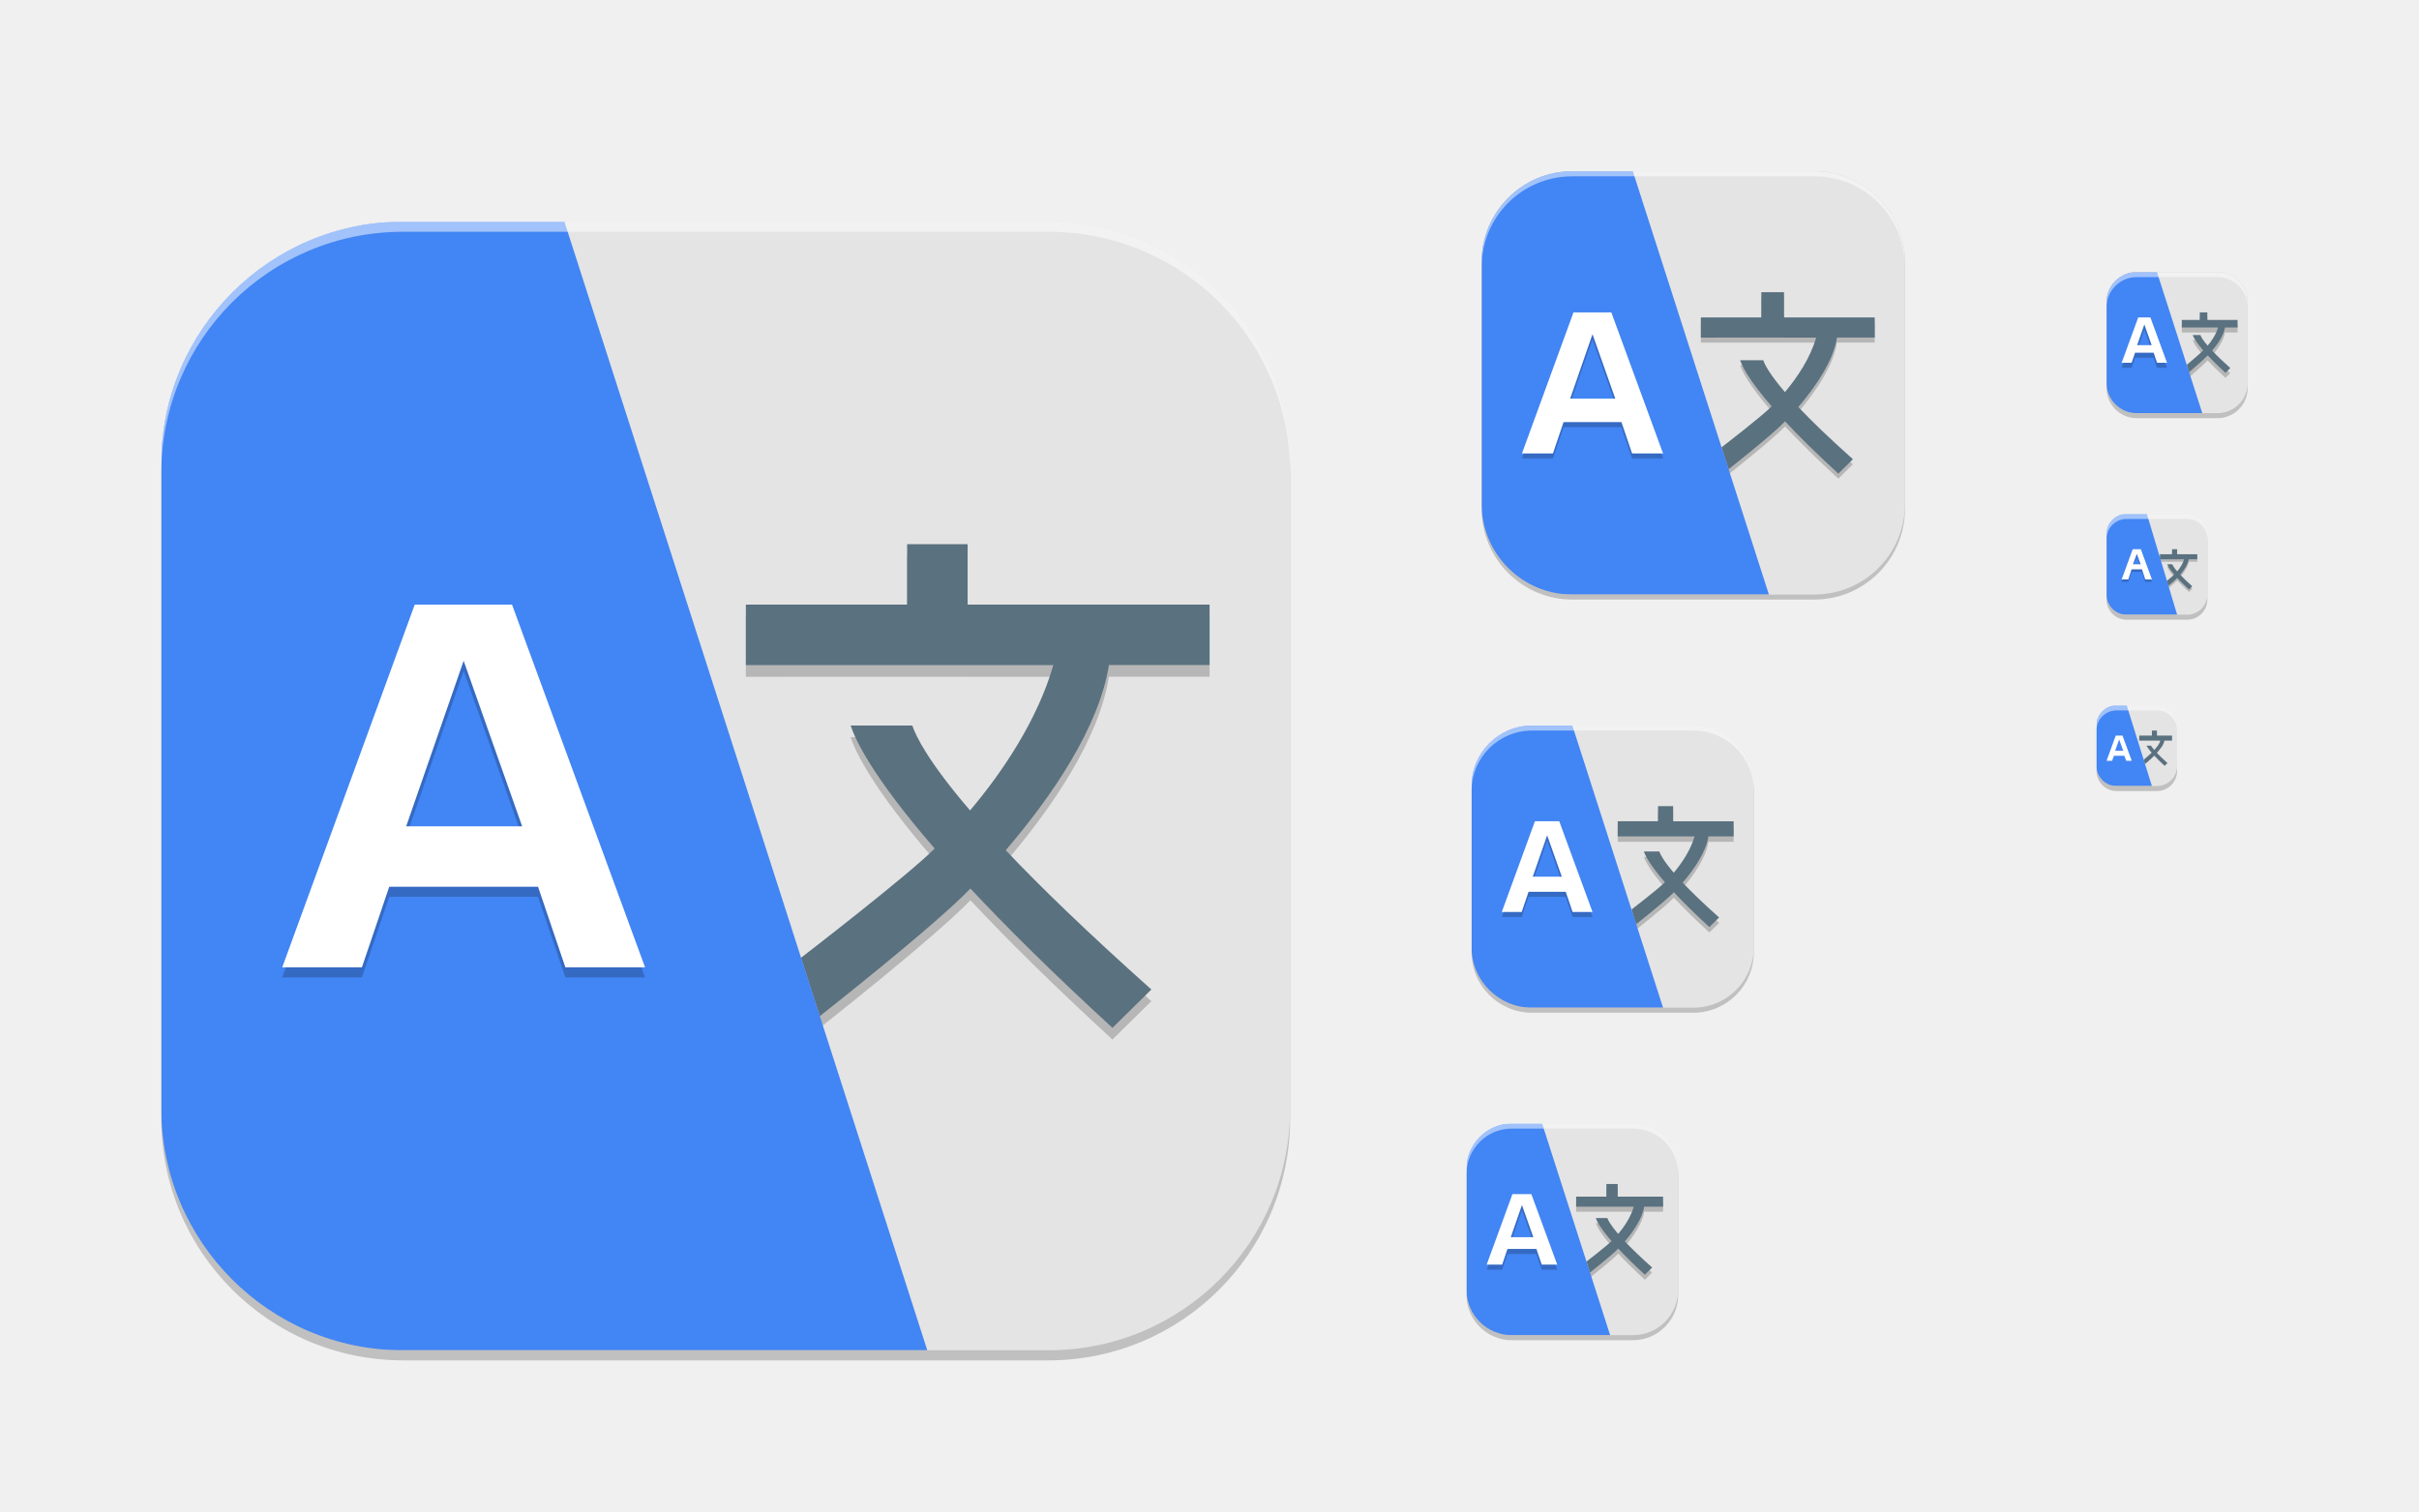
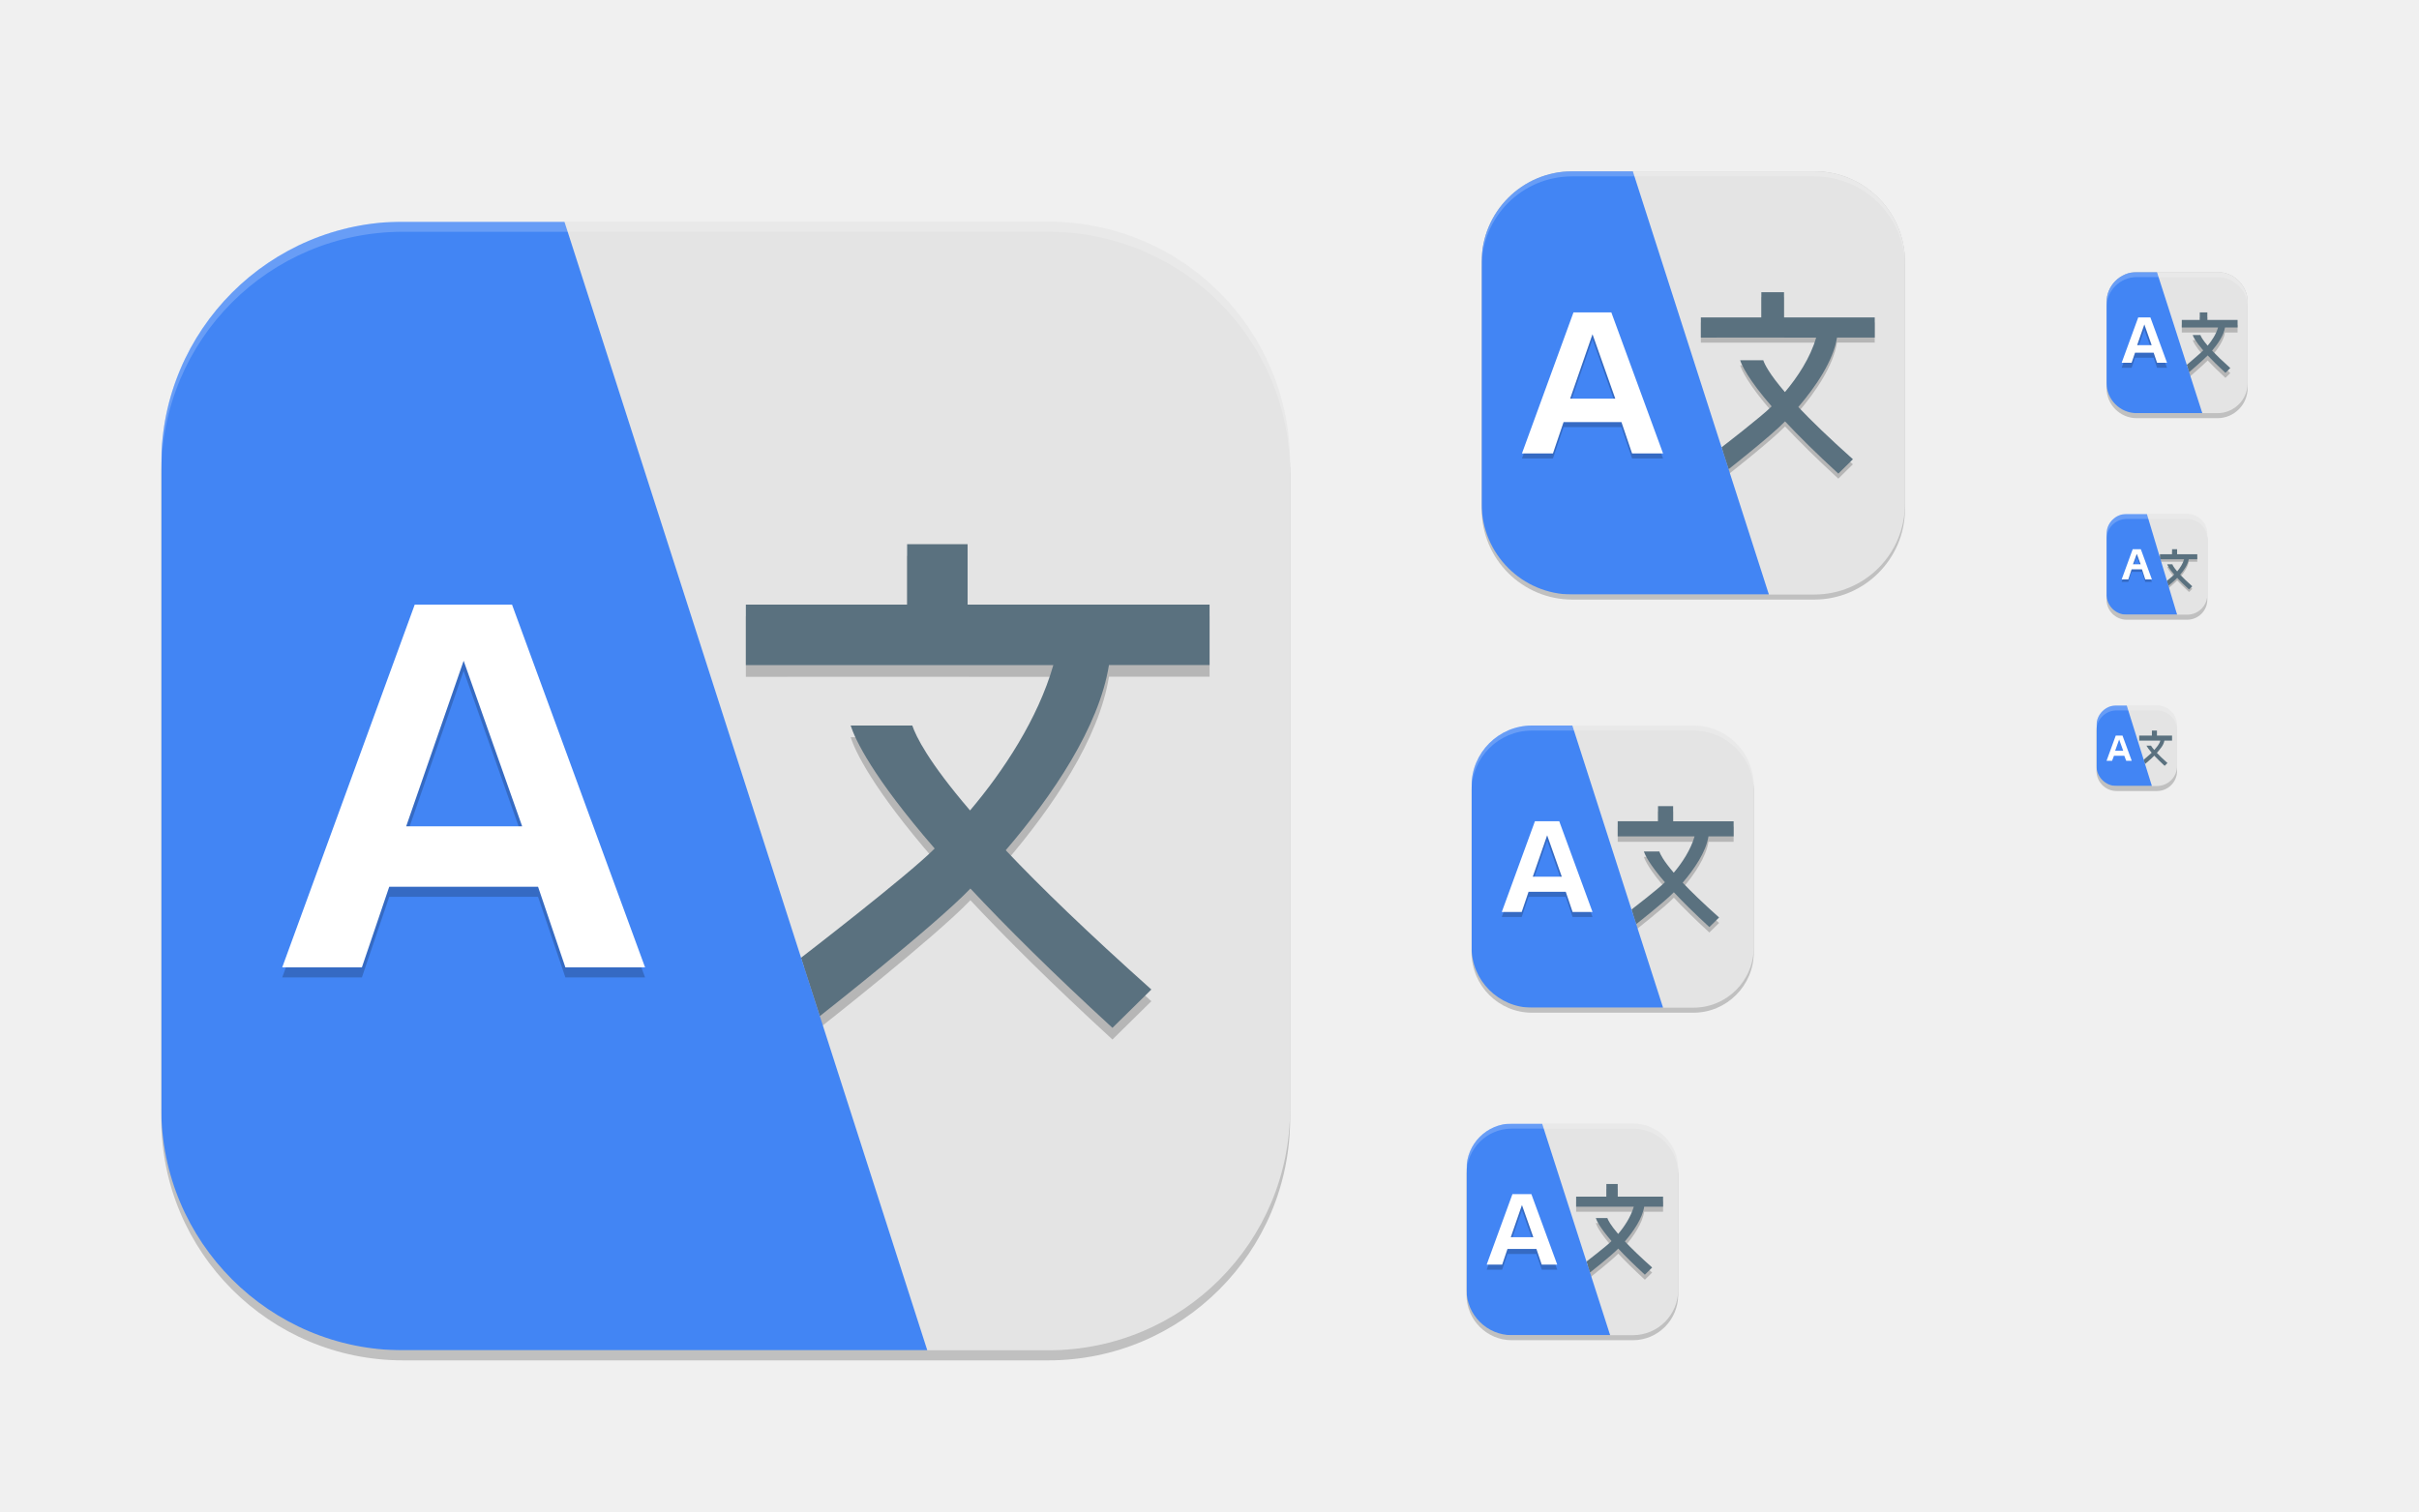
<svg xmlns="http://www.w3.org/2000/svg" width="480" height="300" viewBox="0 0 480 300" version="1.1" id="svg5">
  <defs id="defs2">
    <mask maskUnits="userSpaceOnUse" id="mask1749">
      <rect style="opacity:1;fill:#ffffff;fill-opacity:1;stroke-width:5;stroke-linecap:round;stroke-linejoin:round" id="rect1751" width="16" height="16" x="416" y="140" ry="4" />
    </mask>
    <mask maskUnits="userSpaceOnUse" id="mask1140">
      <path id="path1142" style="opacity:1;fill:#ffffff;stroke-width:5;stroke-linecap:round;stroke-linejoin:round" d="m 418,102 h 8 l 6,20 h -14 z" />
    </mask>
    <mask maskUnits="userSpaceOnUse" id="mask1553">
      <path id="path1555" style="opacity:1;fill:#ffffff;stroke-width:5;stroke-linecap:round;stroke-linejoin:round" d="m 418,54 h 10 l 9,28 h -19 z" />
    </mask>
    <mask maskUnits="userSpaceOnUse" id="mask1615">
      <path id="path1617" style="opacity:1;fill:#ffffff;stroke-width:5;stroke-linecap:round;stroke-linejoin:round" d="m 418,54 h 10 l 9,28 h -19 z" />
    </mask>
    <mask maskUnits="userSpaceOnUse" id="mask1553-9">
      <path id="path1555-1" style="opacity:1;fill:#ffffff;stroke-width:5;stroke-linecap:round;stroke-linejoin:round" d="m 418,54 h 10 l 9,28 h -19 z" />
    </mask>
    <mask maskUnits="userSpaceOnUse" id="mask1553-0">
      <path id="path1555-6" style="opacity:1;fill:#ffffff;stroke-width:5;stroke-linecap:round;stroke-linejoin:round" d="m 418,54 h 10 l 9,28 h -19 z" />
    </mask>
    <mask maskUnits="userSpaceOnUse" id="mask1553-0-2">
      <path id="path1555-6-0" style="opacity:1;fill:#ffffff;stroke-width:5;stroke-linecap:round;stroke-linejoin:round" d="m 418,54 h 10 l 9,28 h -19 z" />
    </mask>
  </defs>
  <g id="Baseplate" style="display:none">
    <text y="19.775" xml:space="preserve" x="15.007" style="font-style:normal;font-variant:normal;font-weight:normal;font-stretch:normal;line-height:0%;font-family:'DejaVu Sans';-inkscape-font-specification:'DejaVu Sans';display:inline;fill:#000000;fill-opacity:1;stroke:none;enable-background:new" id="context">
      <tspan style="font-style:normal;font-variant:normal;font-weight:normal;font-stretch:normal;font-size:18px;line-height:1.25;font-family:'DejaVu Sans';-inkscape-font-specification:'DejaVu Sans'" y="19.775" x="15.007" id="tspan3933">apps</tspan>
    </text>
    <text y="19.775" xml:space="preserve" x="122.488" style="font-style:normal;font-variant:normal;font-weight:bold;font-stretch:normal;line-height:0%;font-family:'DejaVu Sans';-inkscape-font-specification:'DejaVu Sans Bold';text-align:start;writing-mode:lr-tb;text-anchor:start;display:inline;fill:#000000;fill-opacity:1;stroke:none;enable-background:new" id="icon-name">
      <tspan style="font-style:normal;font-variant:normal;font-weight:bold;font-stretch:normal;font-size:18px;line-height:1.25;font-family:'DejaVu Sans';-inkscape-font-specification:'DejaVu Sans Bold'" y="19.775" x="122.488" id="tspan3937">locale</tspan>
    </text>
    <rect style="fill:#ffffff" id="256x256" width="256" height="256" x="16" y="28" />
    <rect style="fill:#ffffff" id="96x96" width="96" height="96" x="288" y="28" />
    <rect style="fill:#ffffff" id="64x64" width="64" height="64" x="288" y="140" />
    <rect style="fill:#ffffff" id="48x48" width="48" height="48" x="288" y="220" />
    <rect style="fill:#ffffff" id="32x32" width="32" height="32" x="416" y="52" />
    <rect style="fill:#ffffff" id="24x24" width="24" height="24" x="416" y="100" />
    <rect style="fill:#ffffff" id="22x22" width="22" height="22" x="417" y="101" />
    <rect style="fill:#ffffff" id="16x16" width="16" height="16" x="416" y="140" />
  </g>
  <g id="Shadow">
    <rect style="opacity:0.2;fill:#000000" id="rect651" width="224" height="224" x="32" y="46" ry="48" />
    <rect style="opacity:0.2;fill:#000000" id="rect769" width="84" height="85" x="294" y="34" ry="18" />
    <rect style="opacity:0.2;fill:#000000;fill-opacity:1" id="rect1131" width="56" height="56" x="292" y="145" ry="12" />
    <rect style="opacity:0.2;fill:#000000;fill-opacity:1" id="rect1261" width="42" height="42" x="291" y="224" ry="9" />
    <rect style="opacity:0.2;fill:#000000;fill-opacity:1" id="rect1364" width="28" height="29" x="418" y="54" ry="6" />
    <rect style="opacity:0.2;fill:#000000;fill-opacity:1" id="rect1398" width="16" height="16" x="416" y="141" ry="4" />
    <rect style="opacity:0.2;fill:#000000;fill-opacity:1" id="rect1432" width="20" height="20" x="418" y="103" ry="4" />
  </g>
  <g id="Background">
    <path id="rect597" style="fill:#e4e4e4;fill-opacity:1" d="m 112,44 4,124 68,100 h 24 c 26.592,0 48,-21.408 48,-48 V 92 C 256,65.408 234.592,44 208,44 Z" />
    <path id="rect771" style="opacity:1;fill:#e4e4e4;fill-opacity:1" d="M 324,34 328,81 351,118 h 9 c 9.972,0 18,-8.028 18,-18 V 52 c 0,-9.972 -8.028,-18 -18,-18 z" />
    <path id="rect1133" style="opacity:1;fill:#e4e4e4;fill-opacity:1" d="m 312,144 -1,30 19,26 h 6 c 6.648,0 12,-5.352 12,-12 v -32 c 0,-6.648 -5.352,-12 -12,-12 z" />
    <path id="rect1263" style="opacity:1;fill:#e4e4e4;fill-opacity:1" d="m 306,223 2.75,25 10.75,17 h 4.5 c 4.986,0 9,-4.014 9,-9 v -24 c 0,-4.986 -4.014,-9 -9,-9 z" />
    <path id="rect1366" style="opacity:1;fill:#e4e4e4;fill-opacity:1" d="M 428,54 430,69.387 437,82 h 3 c 3.324,0 6,-2.676 6,-6 V 60 c 0,-3.324 -2.676,-6 -6,-6 z" />
    <path id="rect1400" style="opacity:1;fill:#e4e4e4;fill-opacity:1" d="m 422,140 -0.694,9 5.694,7 h 1 c 2.216,0 4,-1.784 4,-4 v -8 c 0,-2.216 -1.784,-4 -4,-4 z" />
    <path id="rect1434" style="opacity:1;fill:#e4e4e4;fill-opacity:1" d="m 426,102 1.5,10 4.5,10 h 2 c 2.216,0 4,-1.784 4,-4 v -12 c 0,-2.216 -1.784,-4 -4,-4 z" />
  </g>
  <g id="g1137">
    <g id="g1483">
      <path d="m 427,145 v 1 h -2.525 v 1 h 0.355 0.17 2 0.455 1.217 c -0.224,0.779 -0.721,1.282 -1.205,1.854 -0.321,-0.375 -0.519,-0.651 -0.645,-0.854 h -0.908 c 0.167,0.297 0.475,0.751 1.041,1.404 -0.391,0.394 -1.627,1.411 -1.627,1.411 l 0.311,0.829 c 0,0 1.317,-1.119 1.834,-1.659 0.519,0.555 1.189,1.221 2.055,2.016 l 0.562,-0.555 c -0.928,-0.829 -1.606,-1.487 -2.105,-2.016 0.67,-0.781 1.348,-1.53 1.492,-2.43 H 431 v -1 h -3 v -1 z" style="fill:#5a717f" id="path1485" />
      <path id="rect1475" style="opacity:1;fill:#4285f4;fill-opacity:1;stroke-width:5;stroke-linecap:round;stroke-linejoin:round" d="m 416,140 h 6 l 5,16 h -11 z" mask="url(#mask1749)" />
      <path d="m 421.902,151 -0.377,-1 h -2.051 l -0.377,1 H 418 l 1.826,-5 h 1.341 L 423,151 Z M 421.306,149 420.5,146.774 419.708,149 Z" style="font-size:40px;line-height:1.25;fill:#ffffff;stroke-width:1" id="path1513" />
    </g>
    <g id="g1478">
      <path d="m 431,109.5 v 1 H 428.594 v 1.001 h 0.406 V 111.5 h 3 v 0.001 h 1.391 c -0.256,0.89 -0.824,1.75 -1.377,2.403 -0.694,-0.81 -0.895,-1.227 -0.955,-1.404 h -1.02 c 0.075,0.229 0.355,0.839 1.39,2.034 -0.447,0.45 -1.486,1.269 -1.486,1.269 l 0.333,0.95 c 0,0 1.153,-0.939 1.744,-1.557 0.593,0.634 1.359,1.396 2.349,2.304 l 0.644,-0.634 c -1.06,-0.948 -1.837,-1.7 -2.408,-2.304 0.765,-0.892 1.543,-2.035 1.707,-3.063 h 1.688 v 0.002 h 0.002 v -1.001 h -4.001 v -1 z" style="opacity:0.2;fill:#000000" id="path704" />
      <path d="m 431,109 v 1 H 428.594 v 1.001 h 0.406 V 111 h 3 v 0.001 h 1.391 c -0.256,0.89 -0.824,1.75 -1.377,2.403 -0.694,-0.81 -0.895,-1.227 -0.955,-1.404 h -1.02 c 0.075,0.229 0.355,0.839 1.39,2.034 -0.447,0.45 -1.486,1.269 -1.486,1.269 l 0.333,0.95 c 0,0 1.153,-0.939 1.744,-1.557 0.593,0.634 1.359,1.396 2.349,2.304 l 0.644,-0.634 c -1.06,-0.948 -1.837,-1.7 -2.408,-2.304 0.765,-0.892 1.543,-2.035 1.707,-3.063 h 1.688 v 0.002 h 0.002 v -1.001 h -4.001 v -1 z" style="fill:#5a717f" id="path369" />
      <rect style="opacity:1;fill:#4285f4;fill-opacity:1;stroke-width:5;stroke-linecap:round;stroke-linejoin:round" id="rect2019" width="20" height="20" x="418" y="102" ry="4" mask="url(#mask1140)" />
      <path d="m 425.683,115.5 -0.652,-2 h -2.061 l -0.652,2 H 421 l 2.191,-6 H 424.8 l 2.2,6 z m -0.915,-3 L 424,110.429 423.25,112.5 Z" style="fill:#000000;stroke-width:1;opacity:0.2" id="path676" />
      <path d="m 425.683,115 -0.652,-2 h -2.061 l -0.652,2 H 421 l 2.191,-6 H 424.8 l 2.2,6 z M 424.768,112 424,109.929 423.25,112 Z" style="fill:#ffffff;stroke-width:1" id="path397" />
    </g>
    <g id="g1455">
      <path d="m 436.5,63 v 1.5 h -3.569 v 1.501 h 0.609 v -0.002 h 4.5 v 0.002 h 2.086 c -0.385,1.336 -1.236,2.625 -2.065,3.605 -1.041,-1.214 -1.342,-1.84 -1.433,-2.106 h -1.529 c 0.112,0.343 0.532,1.258 2.084,3.051 -0.67,0.675 -3.267,2.868 -3.267,2.868 l 0.469,1.446 c 0,0 2.798,-2.393 3.685,-3.32 0.89,0.951 2.038,2.093 3.523,3.456 l 0.965,-0.951 c -1.59,-1.422 -2.756,-2.549 -3.612,-3.456 1.148,-1.339 2.314,-3.052 2.561,-4.595 h 2.492 v 0.003 h 0.003 V 64.5 H 438 V 63 Z" style="opacity:0.2;fill:#000000" id="path1402" />
      <path d="m 436.5,62 v 1.5 h -3.569 v 1.501 h 0.609 v -0.002 h 4.5 v 0.002 h 2.086 c -0.385,1.336 -1.236,2.625 -2.065,3.605 -1.041,-1.214 -1.342,-1.84 -1.433,-2.106 h -1.529 c 0.112,0.343 0.532,1.258 2.084,3.051 -0.67,0.675 -3.267,2.868 -3.267,2.868 l 0.469,1.446 c 0,0 2.798,-2.393 3.685,-3.32 0.89,0.951 2.038,2.093 3.523,3.456 l 0.965,-0.951 c -1.59,-1.422 -2.756,-2.549 -3.612,-3.456 1.148,-1.339 2.314,-3.052 2.561,-4.595 h 2.492 v 0.003 h 0.003 v -1.501 h -6.001 v -1.5 z" style="fill:#5a717f" id="path1328" />
      <rect style="opacity:1;fill:#4285f4;fill-opacity:1;stroke-width:5;stroke-linecap:round;stroke-linejoin:round" id="rect1381" width="28" height="28" x="418" y="54" ry="6" mask="url(#mask1615)" />
      <path d="m 428.024,73 -0.678,-2 h -3.691 L 422.976,73 H 421 l 3.287,-9 H 426.7 l 3.3,9 z m -1.073,-3.5 -1.451,-4.107 -1.425,4.107 z" style="fill:#000000;stroke-width:1;opacity:0.2" id="path1430" />
      <path d="m 428.024,72 -0.678,-2 h -3.691 L 422.976,72 H 421 l 3.287,-9 H 426.7 l 3.3,9 z m -1.073,-3.5 -1.451,-4.107 -1.425,4.107 z" style="fill:#ffffff;stroke-width:1" id="path1300" />
    </g>
    <g id="g1855">
      <path d="m 318.75,236 v 2.5 h -6 v 2.002 h 1.561 v -0.002 h 6.75 v 0.002 h 3.129 c -0.577,2.003 -1.854,3.937 -3.098,5.407 -1.561,-1.822 -2.013,-2.76 -2.149,-3.16 h -2.294 c 0.169,0.515 0.798,1.887 3.127,4.577 -1.005,1.013 -4.976,4.067 -4.976,4.067 l 0.703,2.169 c 0,0 4.272,-3.356 5.602,-4.746 1.335,1.426 3.057,3.14 5.284,5.183 l 1.448,-1.426 c -2.385,-2.132 -4.133,-3.824 -5.418,-5.183 1.722,-2.008 3.471,-4.578 3.841,-6.893 h 3.739 v 0.005 h 0.005 v -2.002 h -9.002 V 236 Z" style="opacity:0.2;fill:#000000;stroke-width:1.5" id="path1402-5-6-3" />
      <path d="m 318.75,235 v 2.5 h -6 v 2.002 h 1.561 v -0.002 h 6.75 v 0.002 h 3.129 c -0.577,2.003 -1.854,3.937 -3.098,5.407 -1.561,-1.822 -2.013,-2.76 -2.149,-3.16 h -2.294 c 0.169,0.515 0.798,1.887 3.127,4.577 -1.005,1.013 -4.976,4.067 -4.976,4.067 l 0.703,2.169 c 0,0 4.272,-3.356 5.602,-4.746 1.335,1.426 3.057,3.14 5.284,5.183 l 1.448,-1.426 c -2.385,-2.132 -4.133,-3.824 -5.418,-5.183 1.722,-2.008 3.471,-4.578 3.841,-6.893 h 3.739 v 0.005 h 0.005 v -2.002 h -9.002 V 235 Z" style="fill:#5a717f;stroke-width:1.5" id="path1328-3-1-7" />
      <rect style="fill:#4285f4;fill-opacity:1;stroke-width:5;stroke-linecap:round;stroke-linejoin:round" id="rect1381-5-8-5" width="28" height="28" x="418" y="54" ry="6" mask="url(#mask1553-0-2)" transform="matrix(1.5,0,0,1.5,-336,142)" />
      <path d="m 305.926,252 -1.055,-3.111 h -5.742 L 298.074,252 H 295 l 5.113,-14 h 3.754 L 309,252 Z m -1.669,-5.444 -2.257,-6.388 -2.217,6.388 z" style="opacity:0.2;fill:#000000;stroke-width:1.556" id="path1430-6-7-9" />
      <path d="m 305.926,251 -1.055,-3.111 h -5.742 L 298.074,251 H 295 l 5.113,-14 h 3.754 L 309,251 Z m -1.669,-5.444 -2.257,-6.388 -2.217,6.388 z" style="fill:#ffffff;stroke-width:1.556" id="path1300-2-9-2" />
    </g>
    <g id="g1642">
      <path d="m 329,161.08 v 3 h -8 v 3.003 h 2.081 v -0.003 h 9 v 0.003 h 4.172 c -0.769,2.671 -2.472,5.249 -4.131,7.21 -2.082,-2.429 -2.684,-3.68 -2.865,-4.213 h -3.059 c 0.225,0.687 1.064,2.516 4.169,6.103 -1.341,1.35 -6.635,5.423 -6.635,5.423 l 0.938,2.892 c 0,0 5.696,-4.474 7.47,-6.328 1.779,1.901 4.076,4.187 7.046,6.911 l 1.931,-1.901 c -3.18,-2.843 -5.511,-5.099 -7.225,-6.911 2.296,-2.677 4.628,-6.105 5.121,-9.19 h 4.985 v 0.006 h 0.006 v -3.003 H 332 V 161.08 Z" style="opacity:0.2;fill:#000000;stroke-width:2" id="path1402-5" />
      <path d="m 329,160 v 3 h -8 v 3.003 h 2.081 v -0.003 h 9 v 0.003 h 4.172 c -0.769,2.671 -2.472,5.249 -4.131,7.21 -2.082,-2.429 -2.684,-3.68 -2.865,-4.213 h -3.059 c 0.225,0.687 1.064,2.516 4.169,6.103 -1.341,1.35 -6.635,5.423 -6.635,5.423 l 0.938,2.892 c 0,0 5.696,-4.474 7.47,-6.328 1.779,1.901 4.076,4.187 7.046,6.911 l 1.931,-1.901 c -3.18,-2.843 -5.511,-5.099 -7.225,-6.911 2.296,-2.677 4.628,-6.105 5.121,-9.19 h 4.985 v 0.006 h 0.006 v -3.003 H 332 V 160 Z" style="fill:#5a717f;stroke-width:2" id="path1328-3" />
      <rect style="fill:#4285f4;fill-opacity:1;stroke-width:5;stroke-linecap:round;stroke-linejoin:round" id="rect1381-5" width="28" height="28" x="418" y="54" ry="6" mask="url(#mask1553)" transform="matrix(2,0,0,2,-544,36)" />
      <path d="m 312.048,182 -1.357,-4 h -7.382 L 301.952,182 H 298 l 6.574,-18 H 309.4 l 6.6,18 z m -2.145,-7 -2.902,-8.213 -2.85,8.213 z" style="opacity:0.2;fill:#000000;stroke-width:2" id="path1430-6" />
      <path d="m 312.048,181 -1.357,-4 h -7.382 L 301.952,181 H 298 l 6.574,-18 H 309.4 l 6.6,18 z m -2.145,-7 -2.902,-8.213 -2.85,8.213 z" style="fill:#ffffff;stroke-width:2" id="path1300-2" />
    </g>
    <g id="g1843">
      <path d="m 349.5,59 v 5 h -12 v 4.005 h 3.121 v -0.004 h 13.5 v 0.004 h 6.258 c -1.154,4.007 -3.708,7.874 -6.196,10.815 -3.123,-3.643 -4.027,-5.52 -4.298,-6.319 h -4.588 c 0.337,1.03 1.595,3.775 6.253,9.154 -2.011,2.026 -9.952,8.134 -9.952,8.134 l 1.406,4.337 c 0,0 8.544,-6.711 11.204,-9.492 2.669,2.852 6.114,6.28 10.569,10.367 l 2.896,-2.852 c -4.77,-4.265 -8.267,-7.648 -10.837,-10.367 3.445,-4.016 6.942,-9.157 7.682,-13.786 h 7.477 v 0.009 h 0.009 v -4.005 H 354 v -5 z" style="opacity:0.2;fill:#000000;stroke-width:3" id="path1402-5-6" />
      <path d="m 349.5,58 v 5 h -12 v 4.005 h 3.121 v -0.004 h 13.5 v 0.004 h 6.258 c -1.154,4.007 -3.708,7.874 -6.196,10.815 -3.123,-3.643 -4.027,-5.52 -4.298,-6.319 h -4.588 c 0.337,1.03 1.595,3.775 6.253,9.154 -2.011,2.026 -9.952,8.134 -9.952,8.134 l 1.406,4.337 c 0,0 8.544,-6.711 11.204,-9.492 2.669,2.852 6.114,6.28 10.569,10.367 l 2.896,-2.852 c -4.77,-4.265 -8.267,-7.648 -10.837,-10.367 3.445,-4.016 6.942,-9.157 7.682,-13.786 h 7.477 v 0.009 h 0.009 V 63 H 354 V 58 Z" style="fill:#5a717f;stroke-width:3" id="path1328-3-1" />
      <rect style="fill:#4285f4;fill-opacity:1;stroke-width:5;stroke-linecap:round;stroke-linejoin:round" id="rect1381-5-8" width="28" height="28" x="418" y="54" ry="6" mask="url(#mask1553-0)" transform="matrix(3,0,0,3,-960,-128)" />
      <path d="m 323.852,91 -2.11,-6.222 h -11.484 l -2.11,6.222 H 302 L 312.226,63 h 7.507 L 330,91 Z m -3.337,-10.889 -4.515,-12.776 -4.433,12.776 z" style="opacity:0.2;fill:#000000;stroke-width:3.111" id="path1430-6-7" />
      <path d="m 323.852,90 -2.11,-6.222 h -11.484 l -2.11,6.222 H 302 l 10.226,-28 h 7.507 L 330,90 Z m -3.337,-10.889 -4.515,-12.776 -4.433,12.776 z" style="fill:#ffffff;stroke-width:3.111" id="path1300-2-9" />
    </g>
    <g id="g1725">
      <path d="m 180,110.321 v 12 h -32 v 12.012 h 8.323 v -0.012 h 36 v 0.012 h 16.687 c -3.078,10.685 -9.887,20.998 -16.523,28.84 -8.327,-9.715 -10.738,-14.721 -11.461,-16.852 h -12.234 c 0.899,2.746 4.254,10.066 16.676,24.41 -5.362,5.402 -26.538,21.692 -26.538,21.692 l 3.75,11.566 c 0,0 22.785,-17.897 29.878,-25.313 7.117,7.605 16.305,16.746 28.184,27.644 l 7.723,-7.605 c -12.72,-11.372 -22.045,-20.395 -28.898,-27.644 9.185,-10.709 18.513,-24.418 20.484,-36.762 h 19.939 v 0.024 h 0.024 V 122.321 H 192.001 V 110.32 Z" style="opacity:0.2;fill:#000000;stroke-width:8" id="path1402-5-7" />
      <path d="m 180,108.001 v 12 h -32 v 12.012 h 8.323 v -0.012 h 36 v 0.012 h 16.687 c -3.078,10.685 -9.887,20.998 -16.523,28.84 -8.327,-9.715 -10.738,-14.721 -11.461,-16.852 h -12.234 c 0.899,2.746 4.254,10.066 16.676,24.41 -5.362,5.402 -26.538,21.692 -26.538,21.692 l 3.75,11.566 c 0,0 22.785,-17.897 29.878,-25.313 7.117,7.605 16.305,16.746 28.184,27.644 l 7.723,-7.605 c -12.72,-11.372 -22.045,-20.395 -28.898,-27.644 9.185,-10.709 18.513,-24.418 20.484,-36.762 h 19.939 v 0.024 h 0.024 V 120.001 H 192.001 V 108 Z" style="fill:#5a717f;stroke-width:8" id="path1328-3-0" />
      <rect style="fill:#4285f4;fill-opacity:1;stroke-width:5;stroke-linecap:round;stroke-linejoin:round" id="rect1381-5-9" width="28" height="28" x="418" y="54" ry="6" mask="url(#mask1553-9)" transform="matrix(8,0,0,8,-3312,-388)" />
      <path d="m 112.191,194 -5.426,-16 H 77.235 L 71.809,194 H 56 L 82.296,122 H 101.6 L 128,194 Z M 103.61,166 92,133.146 80.6,166 Z" style="opacity:0.2;fill:#000000;stroke-width:8" id="path1430-6-3" />
      <path d="m 112.191,192 -5.426,-16 H 77.235 L 71.809,192 H 56 L 82.296,120 H 101.6 L 128,192 Z M 103.61,164 92,131.146 80.6,164 Z" style="fill:#ffffff;stroke-width:8" id="path1300-2-6" />
    </g>
  </g>
  <g id="Highlights">
-     <path id="rect653" style="opacity:0.5;fill:#ffffff" d="M 80,44 C 53.408,44 32,65.408 32,92 v 2 C 32,67.408 53.408,46 80,46 h 128 c 26.592,0 48,21.408 48,48 V 92 C 256,65.408 234.592,44 208,44 Z" />
-     <path id="rect773" style="opacity:0.5;fill:#ffffff" d="m 312,34 c -9.972,0 -18,8.028 -18,18 v 1 c 0,-9.972 8.028,-18 18,-18 h 48 c 9.972,0 18,8.028 18,18 v -1 c 0,-9.972 -8.028,-18 -18,-18 z" />
-     <path id="rect1135" style="opacity:0.5;fill:#ffffff;fill-opacity:1" d="m 304,144 c -6.648,0 -12,5.352 -12,12 v 1 c 0,-6.648 5.352,-12 12,-12 h 32 c 6.648,0 12,5.352 12,12 v -1 c 0,-6.648 -5.352,-12 -12,-12 z" />
-     <path id="rect1265" style="opacity:0.5;fill:#ffffff;fill-opacity:1" d="m 300,223 c -4.986,0 -9,4.014 -9,9 v 1 c 0,-4.986 4.014,-9 9,-9 h 24 c 4.986,0 9,4.014 9,9 v -1 c 0,-4.986 -4.014,-9 -9,-9 z" />
-     <path id="rect1368" style="opacity:0.5;fill:#ffffff;fill-opacity:1" d="m 424,54 c -3.324,0 -6,2.676 -6,6 v 1 c 0,-3.324 2.676,-6 6,-6 h 16 c 3.324,0 6,2.676 6,6 v -1 c 0,-3.324 -2.676,-6 -6,-6 z" />
-     <path id="rect1402" style="opacity:0.5;fill:#ffffff;fill-opacity:1" d="m 420,140 c -2.216,0 -4,1.784 -4,4 v 1 c 0,-2.216 1.784,-4 4,-4 h 8 c 2.216,0 4,1.784 4,4 v -1 c 0,-2.216 -1.784,-4 -4,-4 z" />
-     <path id="rect1436" style="opacity:0.5;fill:#ffffff;fill-opacity:1" d="m 422,102 c -2.216,0 -4,1.784 -4,4 v 1 c 0,-2.216 1.784,-4 4,-4 h 12 c 2.216,0 4,1.784 4,4 v -1 c 0,-2.216 -1.784,-4 -4,-4 z" />
+     <path id="rect653" style="opacity:0.2;fill:#ffffff" d="M 80,44 C 53.408,44 32,65.408 32,92 v 2 C 32,67.408 53.408,46 80,46 h 128 c 26.592,0 48,21.408 48,48 V 92 C 256,65.408 234.592,44 208,44 Z" />
+     <path id="rect773" style="opacity:0.2;fill:#ffffff" d="m 312,34 c -9.972,0 -18,8.028 -18,18 v 1 c 0,-9.972 8.028,-18 18,-18 h 48 c 9.972,0 18,8.028 18,18 v -1 c 0,-9.972 -8.028,-18 -18,-18 z" />
+     <path id="rect1135" style="opacity:0.2;fill:#ffffff;fill-opacity:1" d="m 304,144 c -6.648,0 -12,5.352 -12,12 v 1 c 0,-6.648 5.352,-12 12,-12 h 32 c 6.648,0 12,5.352 12,12 v -1 c 0,-6.648 -5.352,-12 -12,-12 z" />
+     <path id="rect1265" style="opacity:0.2;fill:#ffffff;fill-opacity:1" d="m 300,223 c -4.986,0 -9,4.014 -9,9 v 1 c 0,-4.986 4.014,-9 9,-9 h 24 c 4.986,0 9,4.014 9,9 v -1 c 0,-4.986 -4.014,-9 -9,-9 z" />
+     <path id="rect1368" style="opacity:0.2;fill:#ffffff;fill-opacity:1" d="m 424,54 c -3.324,0 -6,2.676 -6,6 v 1 c 0,-3.324 2.676,-6 6,-6 h 16 c 3.324,0 6,2.676 6,6 v -1 c 0,-3.324 -2.676,-6 -6,-6 z" />
+     <path id="rect1402" style="opacity:0.2;fill:#ffffff;fill-opacity:1" d="m 420,140 c -2.216,0 -4,1.784 -4,4 v 1 c 0,-2.216 1.784,-4 4,-4 h 8 c 2.216,0 4,1.784 4,4 v -1 c 0,-2.216 -1.784,-4 -4,-4 z" />
+     <path id="rect1436" style="opacity:0.2;fill:#ffffff;fill-opacity:1" d="m 422,102 c -2.216,0 -4,1.784 -4,4 v 1 c 0,-2.216 1.784,-4 4,-4 h 12 c 2.216,0 4,1.784 4,4 v -1 c 0,-2.216 -1.784,-4 -4,-4 z" />
  </g>
</svg>
